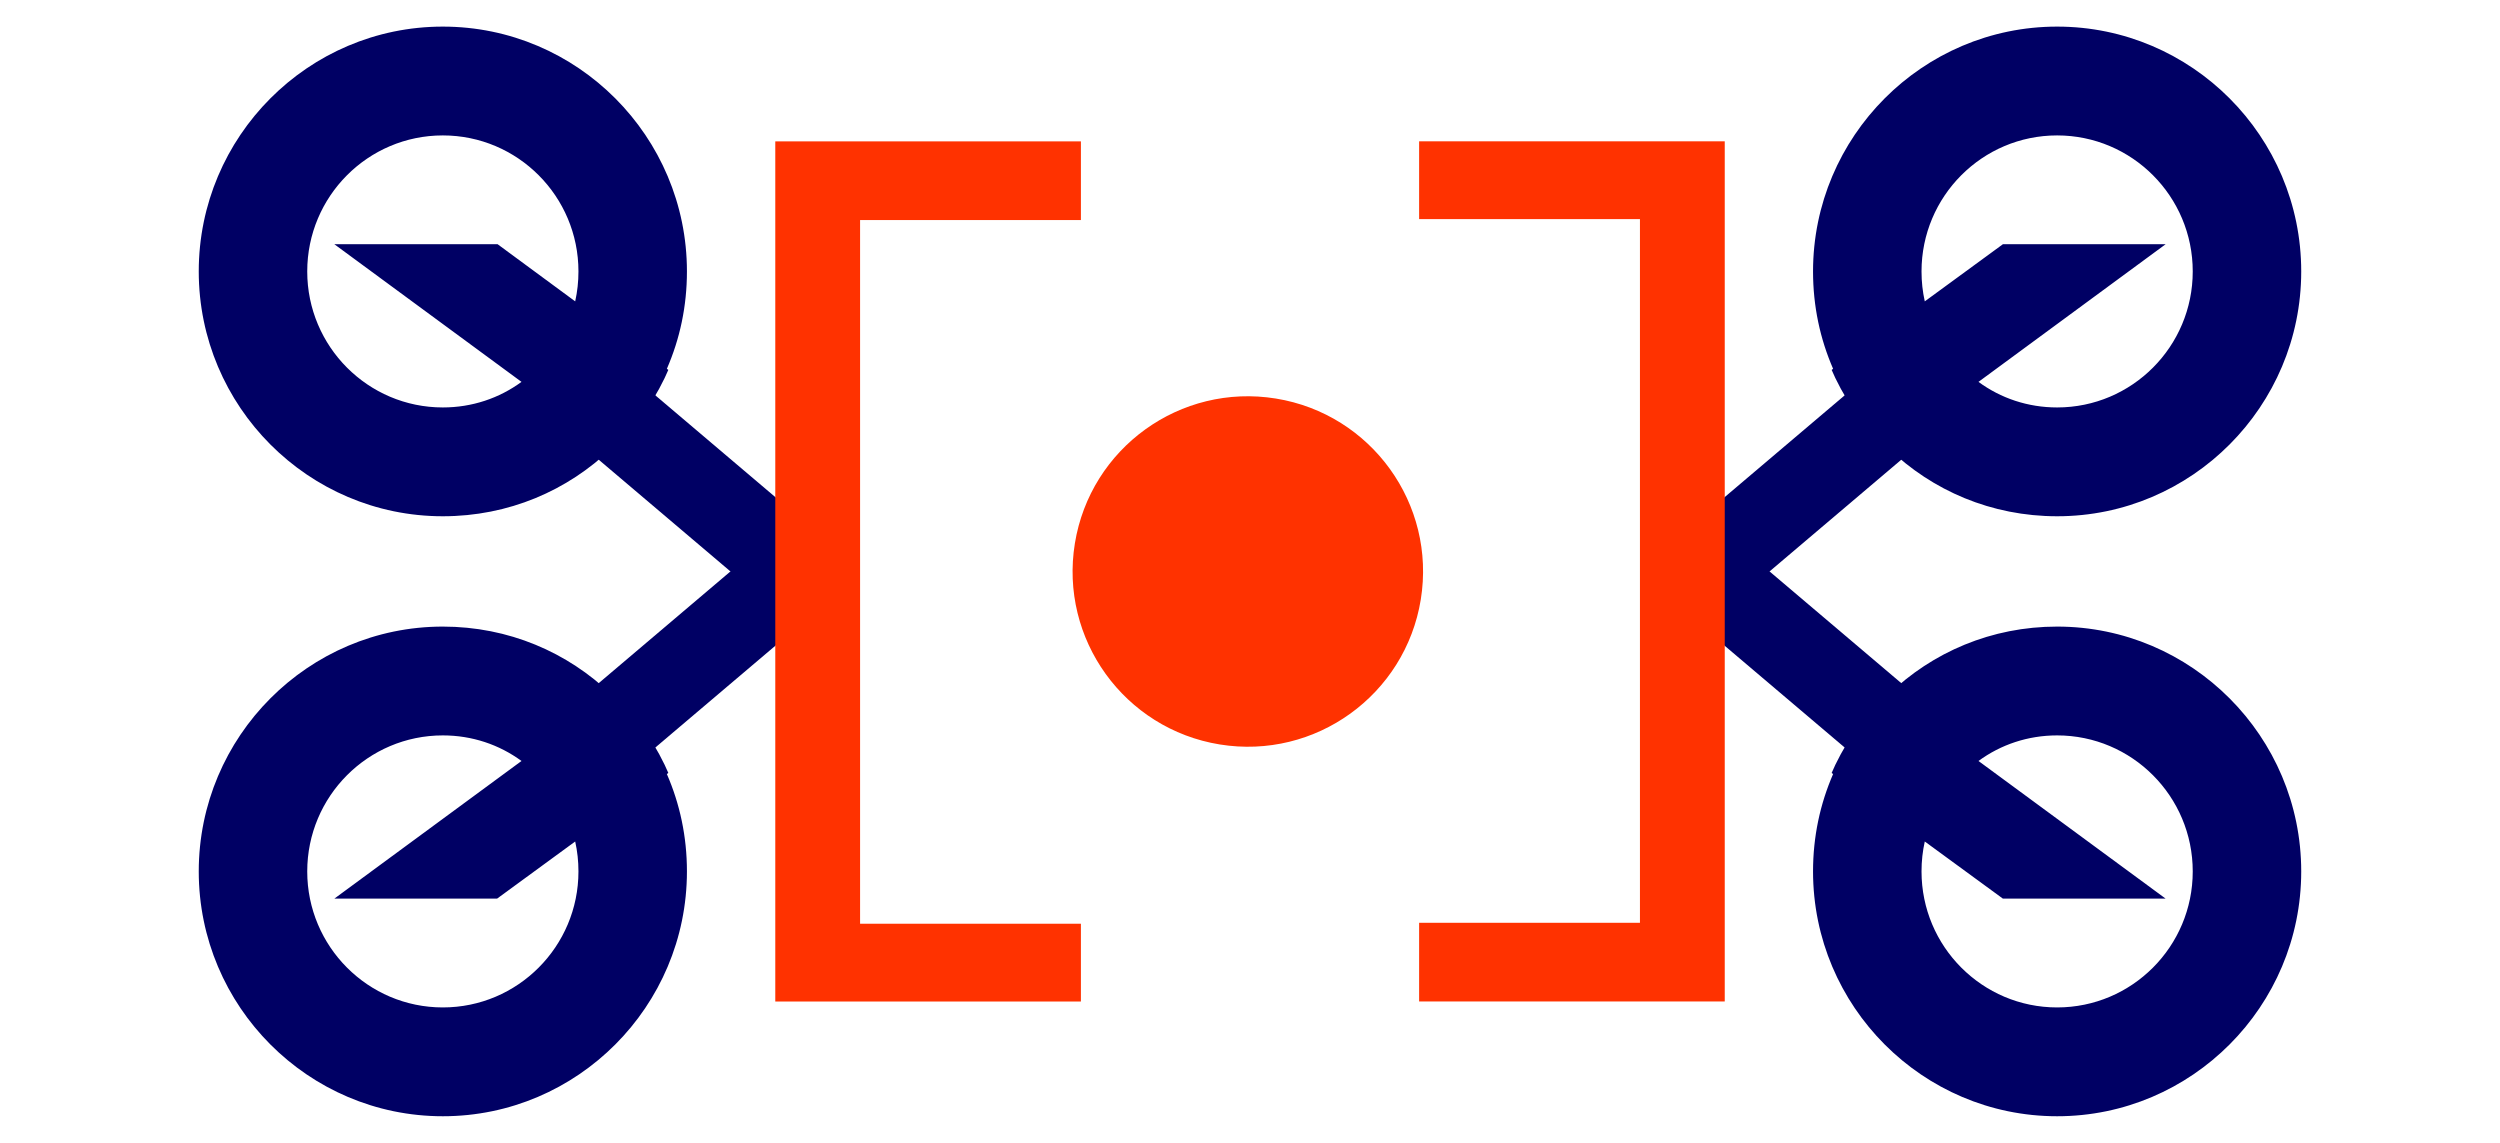
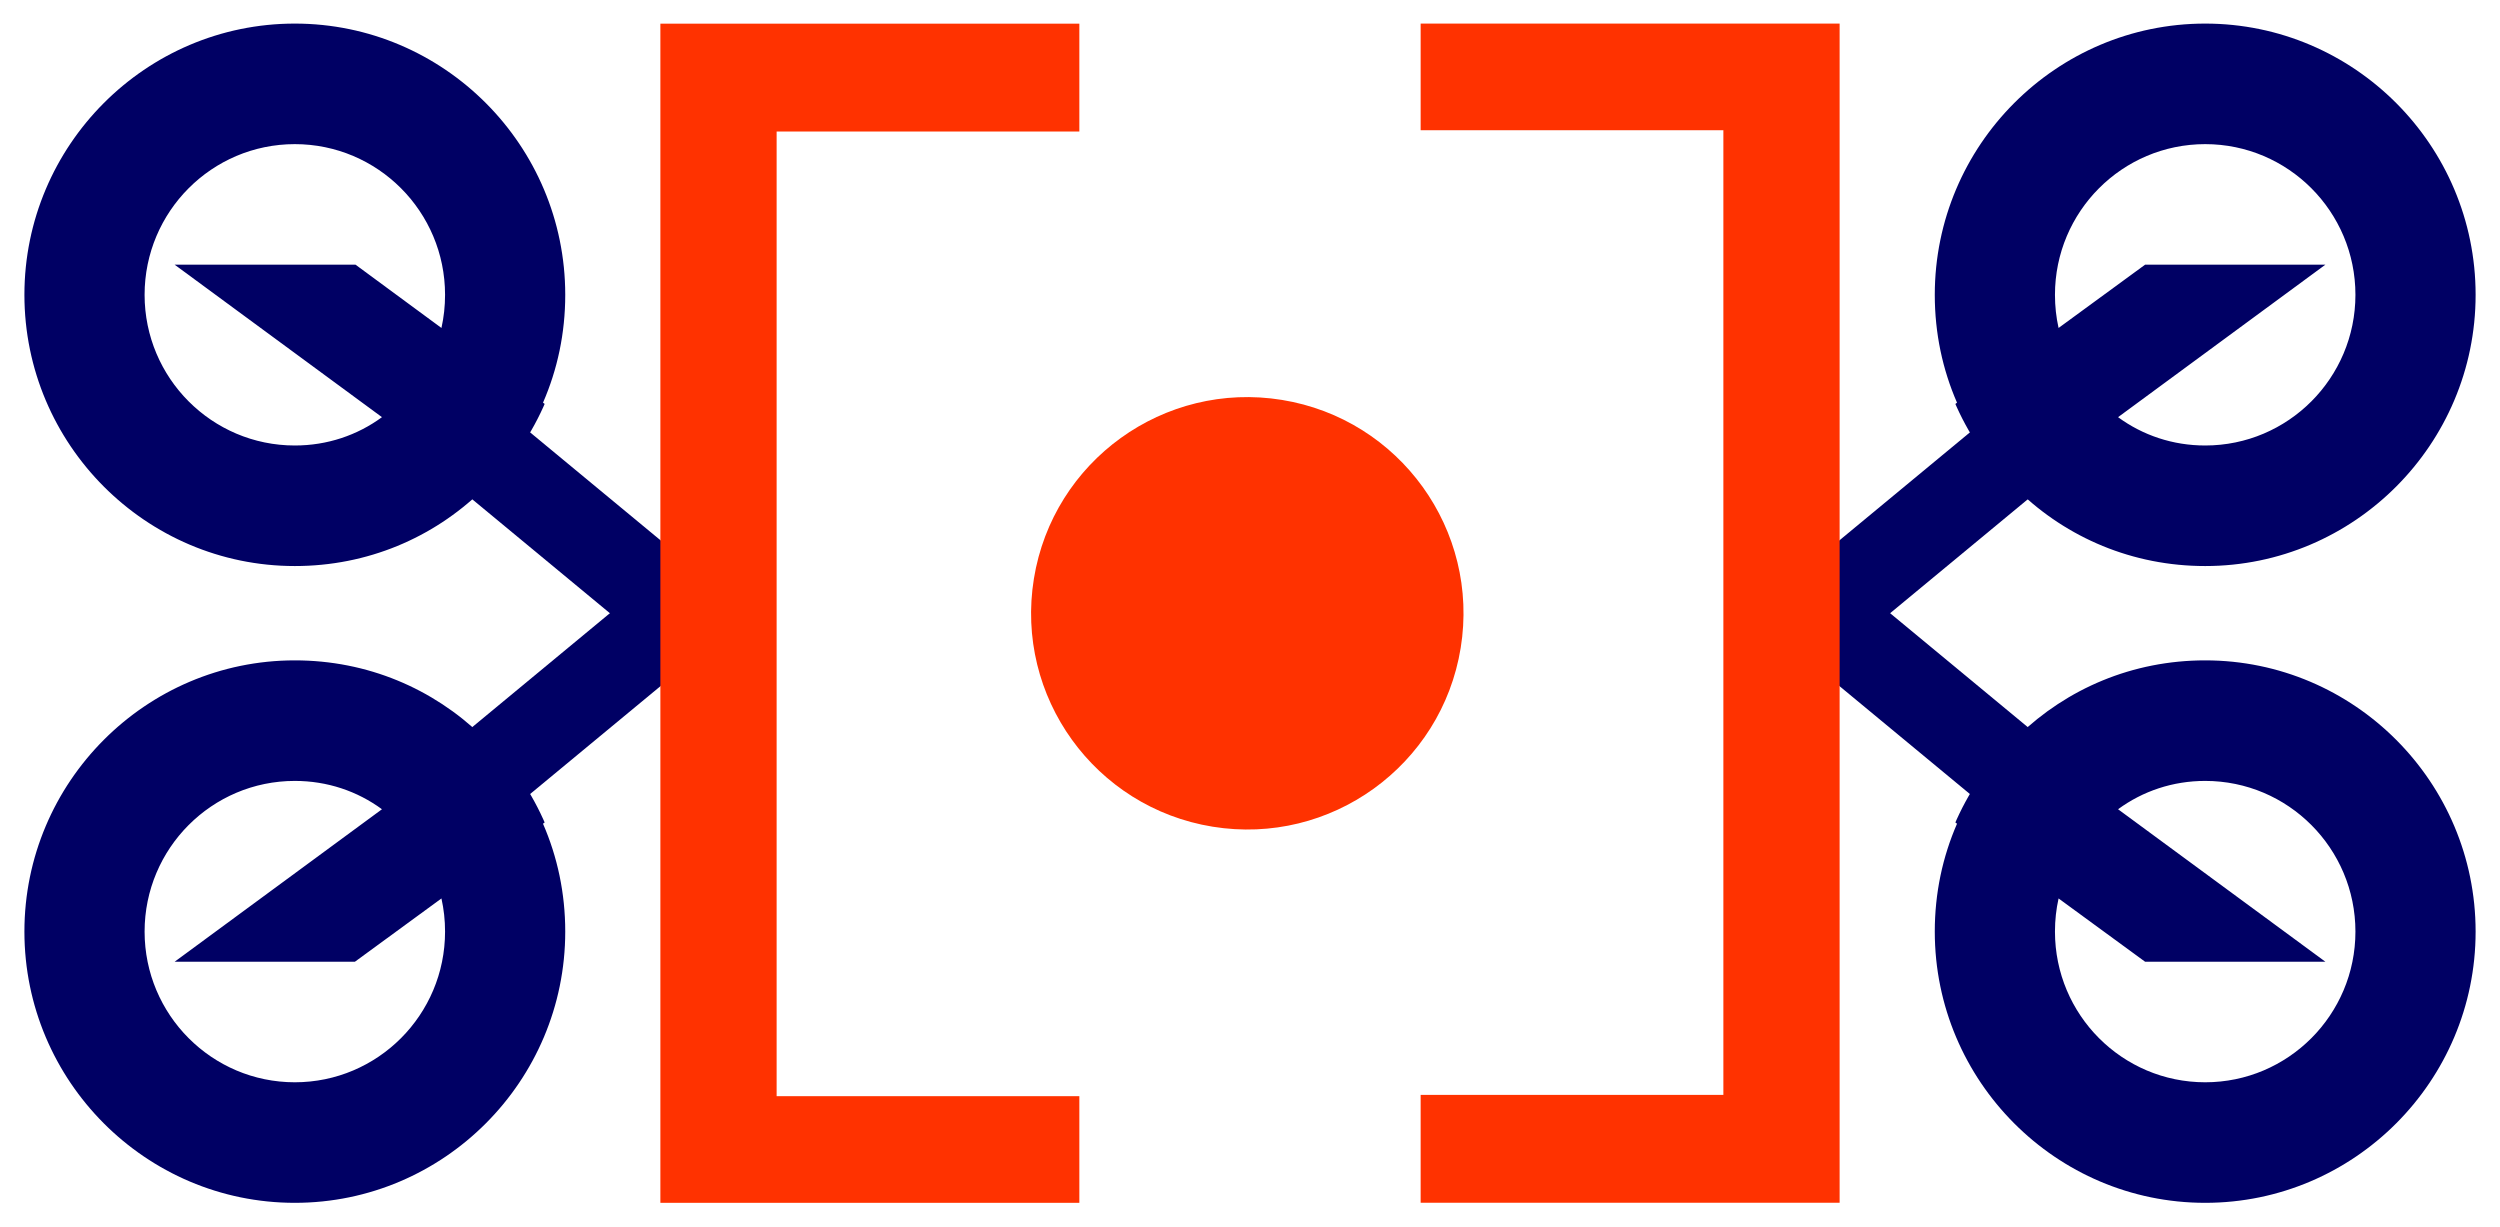
- <svg xmlns="http://www.w3.org/2000/svg" viewBox="0 0 700 320" width="700" height="320" fill="none">
+ <svg xmlns="http://www.w3.org/2000/svg" viewBox="0 0 1060 520" width="1060" height="520" fill="none">
  <defs>
    <clipPath id="rot-ckpd-logo-navy-red-TL">
      <circle cx="40.203" cy="40.324" r="40.524" />
    </clipPath>
    <clipPath id="rot-ckpd-logo-navy-red-TR">
      <circle cx="165.281" cy="40.324" r="40.524" />
    </clipPath>
    <clipPath id="rot-ckpd-logo-navy-red-BL">
      <circle cx="40.203" cy="129.934" r="40.524" />
    </clipPath>
    <clipPath id="rot-ckpd-logo-navy-red-BR">
      <circle cx="165.281" cy="129.934" r="40.524" />
    </clipPath>
  </defs>
-   <line x1="223.076" y1="160" x2="173.2" y2="117.7" stroke="#000064" stroke-width="24" />
-   <line x1="223.076" y1="160" x2="173.2" y2="202.3" stroke="#000064" stroke-width="24" />
-   <line x1="476.924" y1="160" x2="526.8" y2="117.7" stroke="#000064" stroke-width="24" />
-   <line x1="476.924" y1="160" x2="526.8" y2="202.3" stroke="#000064" stroke-width="24" />
-   <g transform="translate(55.65 7.45) scale(1.7)">
+   <line x1="288" y1="260" x2="207.4" y2="193.3" stroke="#000064" stroke-width="37.5" />
+   <line x1="288" y1="260" x2="207.4" y2="326.7" stroke="#000064" stroke-width="37.5" />
+   <line x1="772" y1="260" x2="852.6" y2="193.3" stroke="#000064" stroke-width="37.5" />
+   <line x1="772" y1="260" x2="852.6" y2="326.7" stroke="#000064" stroke-width="37.5" />
+   <g transform="translate(10.35 10.00) scale(2.8519)">
    <path d="M165.281 89.609C154.47 89.609 144.732 93.821 137.496 100.811L129.544 94.986V75.272L137.496 69.447C144.732 76.437 154.47 80.649 165.281 80.649C187.437 80.649 205.484 62.547 205.484 40.324C205.484 18.101 187.437 0 165.281 0C143.124 0 125.077 18.101 125.077 40.324C125.077 46.059 126.239 51.436 128.383 56.364L125.881 58.246H79.692L77.101 56.364C79.245 51.436 80.407 46.059 80.407 40.324C80.407 18.101 62.36 0 40.203 0C18.047 0 0 18.101 0 40.324C0 62.547 18.047 80.649 40.203 80.649C51.014 80.649 60.752 76.437 67.988 69.447L75.94 75.272V94.986L67.988 100.811C60.752 93.821 51.014 89.609 40.203 89.609C18.047 89.609 0 107.711 0 129.934C0 152.157 18.047 170.258 40.203 170.258C62.36 170.258 80.407 152.157 80.407 129.934C80.407 124.199 79.245 118.822 77.101 113.894L79.603 112.012H125.881L128.383 113.894C126.239 118.822 125.077 124.199 125.077 129.934C125.077 152.157 143.124 170.258 165.281 170.258C187.437 170.258 205.484 152.157 205.484 129.934C205.484 107.711 187.437 89.609 165.281 89.609ZM165.281 17.922C177.61 17.922 187.616 27.958 187.616 40.324C187.616 52.69 177.61 62.727 165.281 62.727C160.456 62.727 155.989 61.203 152.326 58.515L183.149 35.844H156.346L143.481 45.253C143.124 43.64 142.945 42.027 142.945 40.324C142.945 27.958 152.951 17.922 165.281 17.922ZM62.002 45.253L49.227 35.844H22.335L53.158 58.515C49.495 61.203 45.028 62.727 40.203 62.727C27.874 62.727 17.868 52.69 17.868 40.324C17.868 27.958 27.874 17.922 40.203 17.922C52.532 17.922 62.539 27.958 62.539 40.324C62.539 42.027 62.36 43.64 62.002 45.253ZM40.203 152.336C27.874 152.336 17.868 142.3 17.868 129.934C17.868 117.568 27.874 107.531 40.203 107.531C45.028 107.531 49.495 109.055 53.158 111.743L22.335 134.414H49.137L62.002 125.005C62.36 126.618 62.539 128.231 62.539 129.934C62.539 142.3 52.532 152.336 40.203 152.336ZM111.676 94.09H93.808V76.168H111.676V94.09ZM165.281 152.336C152.951 152.336 142.945 142.3 142.945 129.934C142.945 128.231 143.124 126.618 143.481 125.005L156.346 134.414H183.149L152.326 111.743C155.989 109.055 160.456 107.531 165.281 107.531C177.61 107.531 187.616 117.568 187.616 129.934C187.616 142.3 177.61 152.336 165.281 152.336Z" fill="#000064" clip-path="url(#rot-ckpd-logo-navy-red-TL)" />
  </g>
-   <g transform="translate(295.02 7.45) scale(1.7)">
+   <g transform="translate(463.64 10.00) scale(2.8519)">
    <path d="M165.281 89.609C154.47 89.609 144.732 93.821 137.496 100.811L129.544 94.986V75.272L137.496 69.447C144.732 76.437 154.47 80.649 165.281 80.649C187.437 80.649 205.484 62.547 205.484 40.324C205.484 18.101 187.437 0 165.281 0C143.124 0 125.077 18.101 125.077 40.324C125.077 46.059 126.239 51.436 128.383 56.364L125.881 58.246H79.692L77.101 56.364C79.245 51.436 80.407 46.059 80.407 40.324C80.407 18.101 62.36 0 40.203 0C18.047 0 0 18.101 0 40.324C0 62.547 18.047 80.649 40.203 80.649C51.014 80.649 60.752 76.437 67.988 69.447L75.94 75.272V94.986L67.988 100.811C60.752 93.821 51.014 89.609 40.203 89.609C18.047 89.609 0 107.711 0 129.934C0 152.157 18.047 170.258 40.203 170.258C62.36 170.258 80.407 152.157 80.407 129.934C80.407 124.199 79.245 118.822 77.101 113.894L79.603 112.012H125.881L128.383 113.894C126.239 118.822 125.077 124.199 125.077 129.934C125.077 152.157 143.124 170.258 165.281 170.258C187.437 170.258 205.484 152.157 205.484 129.934C205.484 107.711 187.437 89.609 165.281 89.609ZM165.281 17.922C177.61 17.922 187.616 27.958 187.616 40.324C187.616 52.69 177.61 62.727 165.281 62.727C160.456 62.727 155.989 61.203 152.326 58.515L183.149 35.844H156.346L143.481 45.253C143.124 43.64 142.945 42.027 142.945 40.324C142.945 27.958 152.951 17.922 165.281 17.922ZM62.002 45.253L49.227 35.844H22.335L53.158 58.515C49.495 61.203 45.028 62.727 40.203 62.727C27.874 62.727 17.868 52.69 17.868 40.324C17.868 27.958 27.874 17.922 40.203 17.922C52.532 17.922 62.539 27.958 62.539 40.324C62.539 42.027 62.36 43.64 62.002 45.253ZM40.203 152.336C27.874 152.336 17.868 142.3 17.868 129.934C17.868 117.568 27.874 107.531 40.203 107.531C45.028 107.531 49.495 109.055 53.158 111.743L22.335 134.414H49.137L62.002 125.005C62.36 126.618 62.539 128.231 62.539 129.934C62.539 142.3 52.532 152.336 40.203 152.336ZM111.676 94.09H93.808V76.168H111.676V94.09ZM165.281 152.336C152.951 152.336 142.945 142.3 142.945 129.934C142.945 128.231 143.124 126.618 143.481 125.005L156.346 134.414H183.149L152.326 111.743C155.989 109.055 160.456 107.531 165.281 107.531C177.61 107.531 187.616 117.568 187.616 129.934C187.616 142.3 177.61 152.336 165.281 152.336Z" fill="#000064" clip-path="url(#rot-ckpd-logo-navy-red-TR)" />
  </g>
-   <g transform="translate(55.65 23.11) scale(1.7)">
+   <g transform="translate(10.35 24.44) scale(2.8519)">
    <path d="M165.281 89.609C154.47 89.609 144.732 93.821 137.496 100.811L129.544 94.986V75.272L137.496 69.447C144.732 76.437 154.47 80.649 165.281 80.649C187.437 80.649 205.484 62.547 205.484 40.324C205.484 18.101 187.437 0 165.281 0C143.124 0 125.077 18.101 125.077 40.324C125.077 46.059 126.239 51.436 128.383 56.364L125.881 58.246H79.692L77.101 56.364C79.245 51.436 80.407 46.059 80.407 40.324C80.407 18.101 62.36 0 40.203 0C18.047 0 0 18.101 0 40.324C0 62.547 18.047 80.649 40.203 80.649C51.014 80.649 60.752 76.437 67.988 69.447L75.94 75.272V94.986L67.988 100.811C60.752 93.821 51.014 89.609 40.203 89.609C18.047 89.609 0 107.711 0 129.934C0 152.157 18.047 170.258 40.203 170.258C62.36 170.258 80.407 152.157 80.407 129.934C80.407 124.199 79.245 118.822 77.101 113.894L79.603 112.012H125.881L128.383 113.894C126.239 118.822 125.077 124.199 125.077 129.934C125.077 152.157 143.124 170.258 165.281 170.258C187.437 170.258 205.484 152.157 205.484 129.934C205.484 107.711 187.437 89.609 165.281 89.609ZM165.281 17.922C177.61 17.922 187.616 27.958 187.616 40.324C187.616 52.69 177.61 62.727 165.281 62.727C160.456 62.727 155.989 61.203 152.326 58.515L183.149 35.844H156.346L143.481 45.253C143.124 43.64 142.945 42.027 142.945 40.324C142.945 27.958 152.951 17.922 165.281 17.922ZM62.002 45.253L49.227 35.844H22.335L53.158 58.515C49.495 61.203 45.028 62.727 40.203 62.727C27.874 62.727 17.868 52.69 17.868 40.324C17.868 27.958 27.874 17.922 40.203 17.922C52.532 17.922 62.539 27.958 62.539 40.324C62.539 42.027 62.36 43.64 62.002 45.253ZM40.203 152.336C27.874 152.336 17.868 142.3 17.868 129.934C17.868 117.568 27.874 107.531 40.203 107.531C45.028 107.531 49.495 109.055 53.158 111.743L22.335 134.414H49.137L62.002 125.005C62.36 126.618 62.539 128.231 62.539 129.934C62.539 142.3 52.532 152.336 40.203 152.336ZM111.676 94.09H93.808V76.168H111.676V94.09ZM165.281 152.336C152.951 152.336 142.945 142.3 142.945 129.934C142.945 128.231 143.124 126.618 143.481 125.005L156.346 134.414H183.149L152.326 111.743C155.989 109.055 160.456 107.531 165.281 107.531C177.61 107.531 187.616 117.568 187.616 129.934C187.616 142.3 177.61 152.336 165.281 152.336Z" fill="#000064" clip-path="url(#rot-ckpd-logo-navy-red-BL)" />
  </g>
-   <g transform="translate(295.02 23.11) scale(1.7)">
+   <g transform="translate(463.64 24.44) scale(2.8519)">
    <path d="M165.281 89.609C154.47 89.609 144.732 93.821 137.496 100.811L129.544 94.986V75.272L137.496 69.447C144.732 76.437 154.47 80.649 165.281 80.649C187.437 80.649 205.484 62.547 205.484 40.324C205.484 18.101 187.437 0 165.281 0C143.124 0 125.077 18.101 125.077 40.324C125.077 46.059 126.239 51.436 128.383 56.364L125.881 58.246H79.692L77.101 56.364C79.245 51.436 80.407 46.059 80.407 40.324C80.407 18.101 62.36 0 40.203 0C18.047 0 0 18.101 0 40.324C0 62.547 18.047 80.649 40.203 80.649C51.014 80.649 60.752 76.437 67.988 69.447L75.94 75.272V94.986L67.988 100.811C60.752 93.821 51.014 89.609 40.203 89.609C18.047 89.609 0 107.711 0 129.934C0 152.157 18.047 170.258 40.203 170.258C62.36 170.258 80.407 152.157 80.407 129.934C80.407 124.199 79.245 118.822 77.101 113.894L79.603 112.012H125.881L128.383 113.894C126.239 118.822 125.077 124.199 125.077 129.934C125.077 152.157 143.124 170.258 165.281 170.258C187.437 170.258 205.484 152.157 205.484 129.934C205.484 107.711 187.437 89.609 165.281 89.609ZM165.281 17.922C177.61 17.922 187.616 27.958 187.616 40.324C187.616 52.69 177.61 62.727 165.281 62.727C160.456 62.727 155.989 61.203 152.326 58.515L183.149 35.844H156.346L143.481 45.253C143.124 43.64 142.945 42.027 142.945 40.324C142.945 27.958 152.951 17.922 165.281 17.922ZM62.002 45.253L49.227 35.844H22.335L53.158 58.515C49.495 61.203 45.028 62.727 40.203 62.727C27.874 62.727 17.868 52.69 17.868 40.324C17.868 27.958 27.874 17.922 40.203 17.922C52.532 17.922 62.539 27.958 62.539 40.324C62.539 42.027 62.36 43.64 62.002 45.253ZM40.203 152.336C27.874 152.336 17.868 142.3 17.868 129.934C17.868 117.568 27.874 107.531 40.203 107.531C45.028 107.531 49.495 109.055 53.158 111.743L22.335 134.414H49.137L62.002 125.005C62.36 126.618 62.539 128.231 62.539 129.934C62.539 142.3 52.532 152.336 40.203 152.336ZM111.676 94.09H93.808V76.168H111.676V94.09ZM165.281 152.336C152.951 152.336 142.945 142.3 142.945 129.934C142.945 128.231 143.124 126.618 143.481 125.005L156.346 134.414H183.149L152.326 111.743C155.989 109.055 160.456 107.531 165.281 107.531C177.61 107.531 187.616 117.568 187.616 129.934C187.616 142.3 177.61 152.336 165.281 152.336Z" fill="#000064" clip-path="url(#rot-ckpd-logo-navy-red-BR)" />
  </g>
-   <g transform="translate(217.08 39.57) scale(2.3)">
+   <g transform="translate(280 10) scale(4.7746)">
+     <path d="M0 104.72V0.007H37.206V9.585H10.323V95.25H37.206V104.72H0Z" fill="#FF3200" />
+   </g>
+   <g transform="translate(228.12 10) scale(4.7746)">
    <path d="M115.586 0V104.713H78.38V95.135H105.263V9.47H78.38V0H115.586Z" fill="#FF3200" />
-     <path d="M0 104.72V0.007H37.206V9.585H10.323V95.25H37.206V104.72H0Z" fill="#FF3200" />
+   </g>
+   <g transform="translate(281.65 35.00) scale(4.2972)">
    <path d="M78.582 55.786C80.469 44.158 72.572 33.202 60.943 31.314C49.315 29.427 38.358 37.324 36.471 48.953C34.584 60.581 42.481 71.538 54.11 73.425C65.738 75.312 76.695 67.415 78.582 55.786Z" fill="#FF3200" />
  </g>
</svg>
